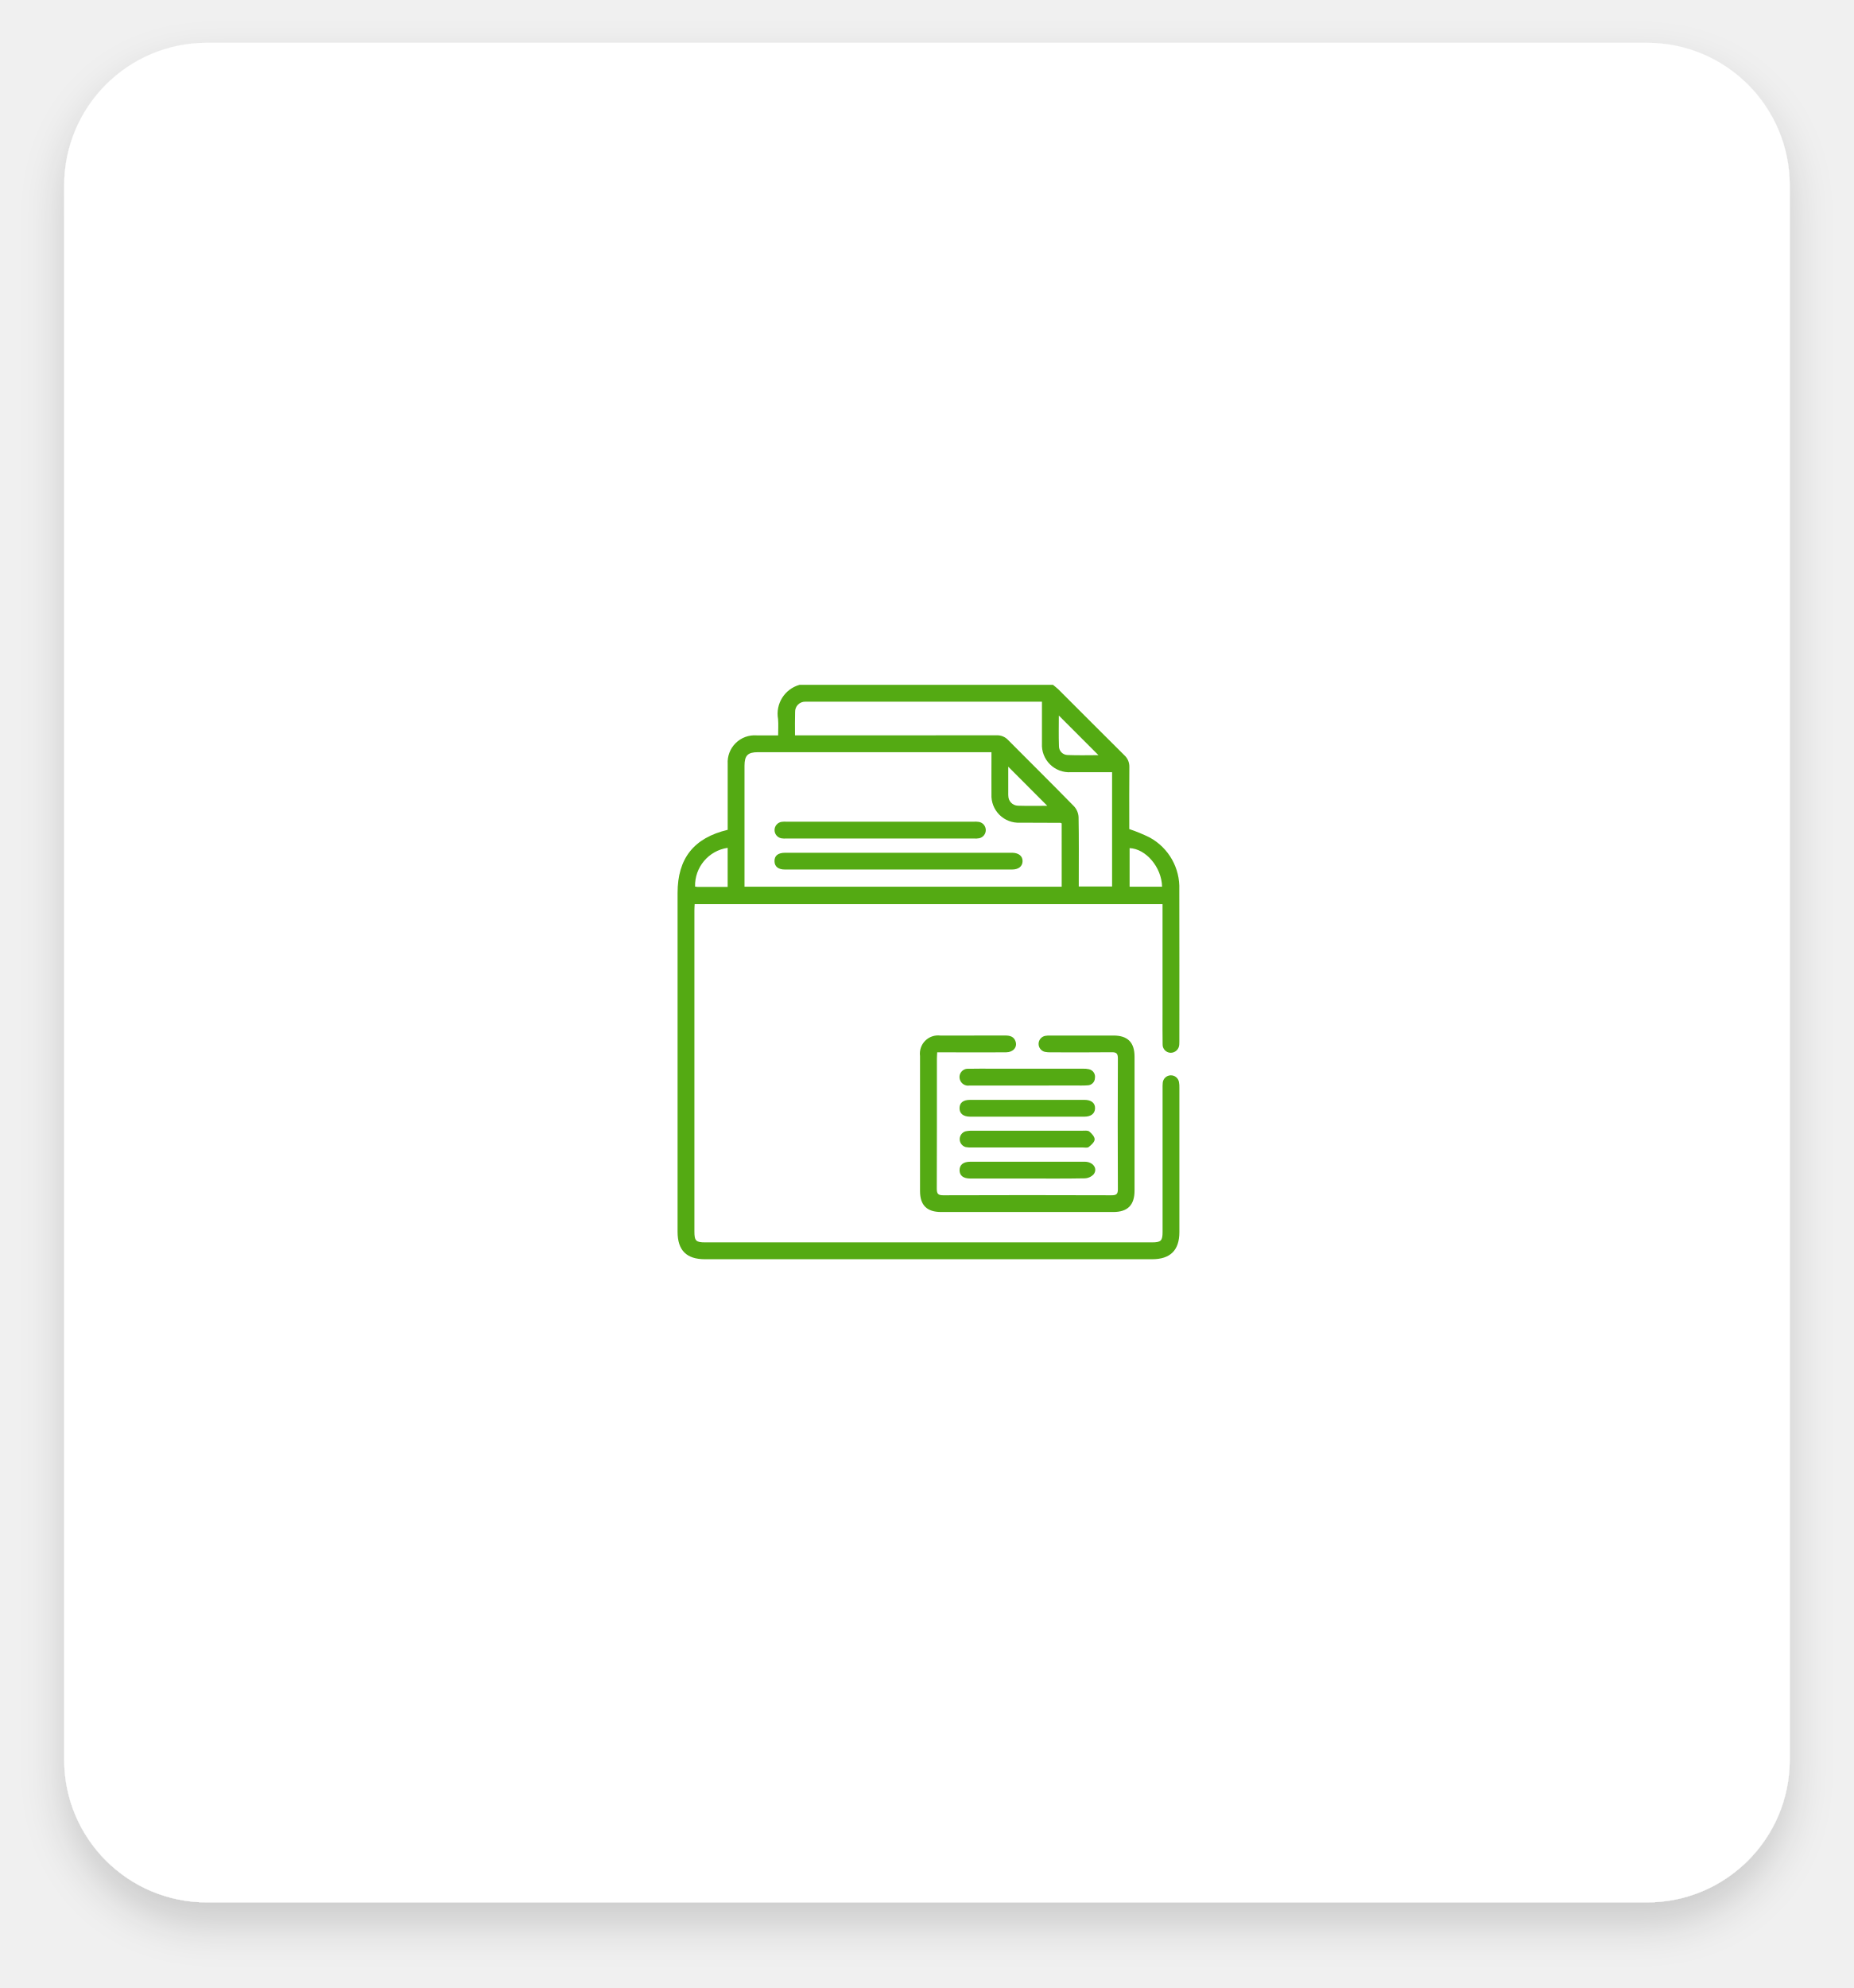
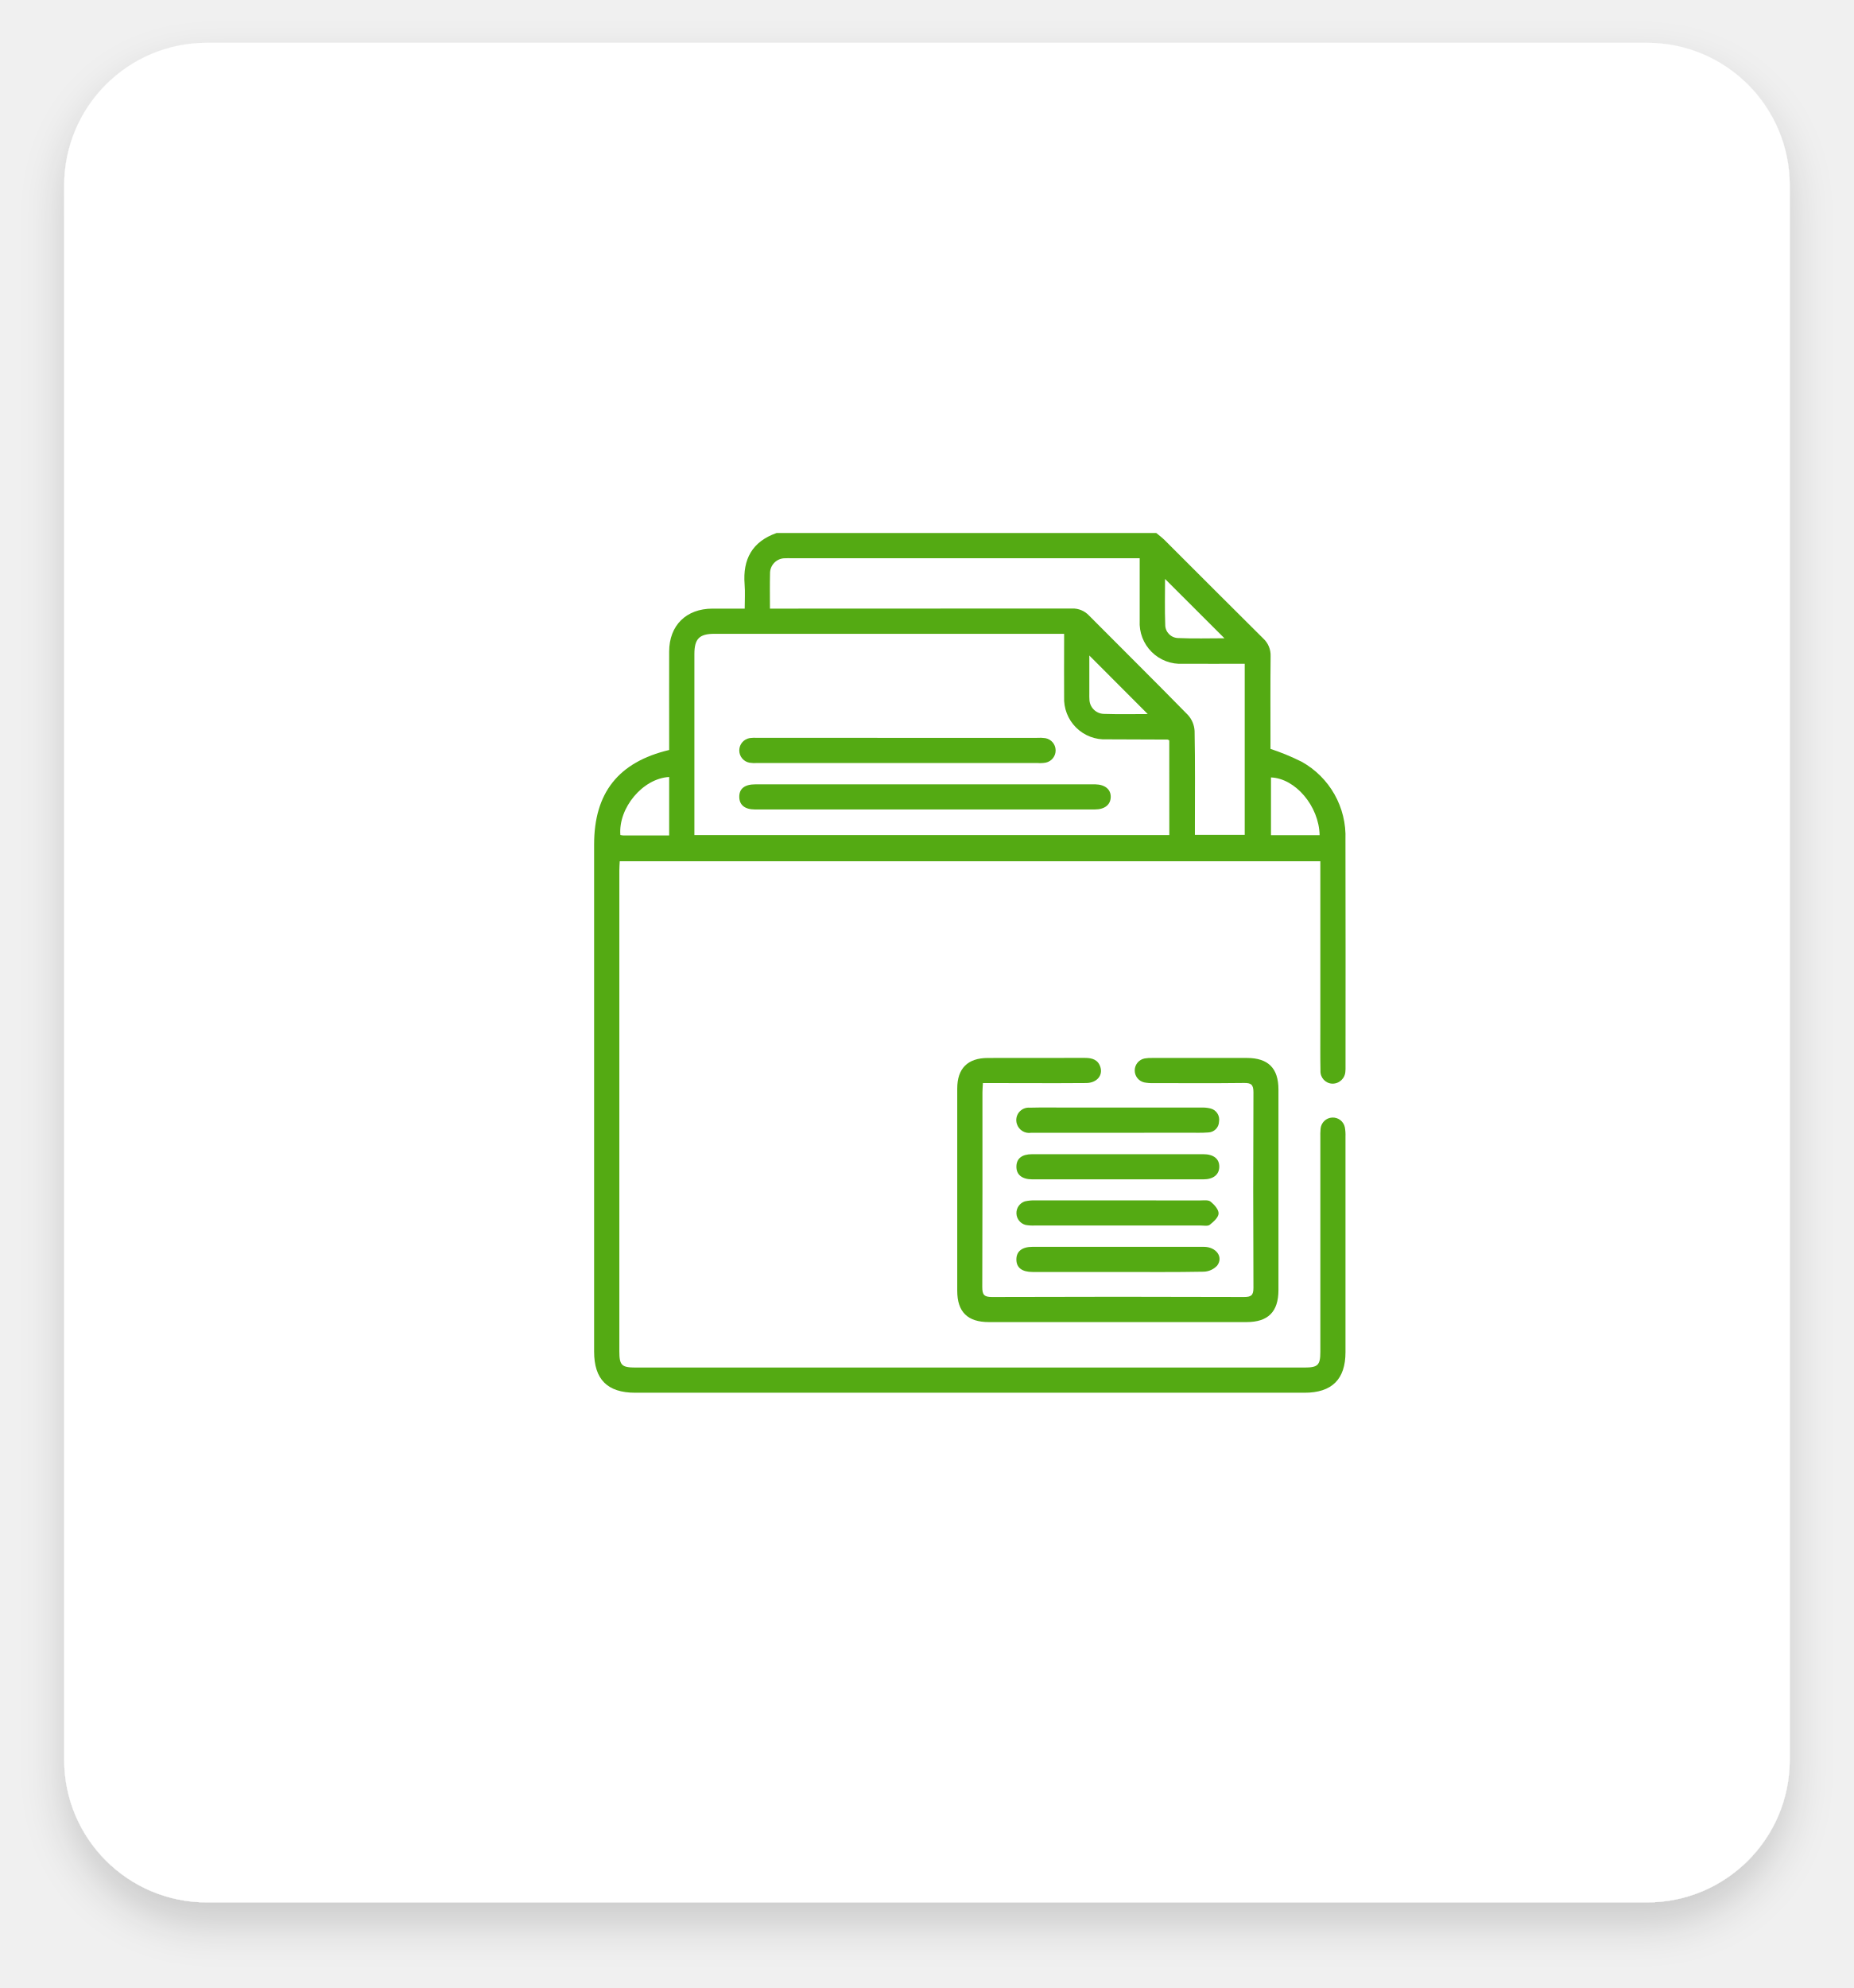
- <svg xmlns="http://www.w3.org/2000/svg" width="259.938" height="278.675" viewBox="0 0 259.938 278.675">
+ <svg xmlns="http://www.w3.org/2000/svg" width="259.938" height="278.674" viewBox="0 0 259.938 278.674">
  <defs>
-     <filter id="paris-4345139_1920" x="0" y="0" width="259.938" height="278.675" filterUnits="userSpaceOnUse">
+     <filter id="paris-4345139_1920" x="0" y="0" width="259.938" height="278.674" filterUnits="userSpaceOnUse">
      <feOffset dy="3" input="SourceAlpha" />
      <feGaussianBlur stdDeviation="3" result="blur" />
      <feFlood flood-opacity="0.161" />
      <feComposite operator="in" in2="blur" />
      <feComposite in="SourceGraphic" />
    </filter>
  </defs>
-   <g id="Grupo_127244" data-name="Grupo 127244" transform="translate(7155 13040)">
-     <g transform="matrix(1, 0, 0, 1, -7155, -13040)" filter="url(#paris-4345139_1920)">
+   <g id="Grupo_127267" data-name="Grupo 127267" transform="translate(-1058.051 -1449)">
+     <g transform="matrix(1, 0, 0, 1, 1058.05, 1449)" filter="url(#paris-4345139_1920)">
      <rect id="paris-4345139_1920-2" data-name="paris-4345139_1920" width="241.938" height="260.674" rx="20" transform="translate(9 6)" fill="#fff" />
    </g>
-     <g id="Grupo_127243" data-name="Grupo 127243" transform="translate(-7060 -12944)">
-       <path id="Trazado_172036" data-name="Trazado 172036" d="M638.014,159.659c.26.218.536.418.775.655,3.08,3.073,6.148,6.158,9.238,9.22a2.144,2.144,0,0,1,.694,1.666c-.029,2.646-.012,5.294-.012,7.941v.736a22.238,22.238,0,0,1,2.9,1.2,7.985,7.985,0,0,1,4.116,7.3c.02,7.1.006,14.2.006,21.307a3.2,3.2,0,0,1-.012.393,1.2,1.2,0,0,1-1.241,1.16,1.154,1.154,0,0,1-1.093-1.21c-.026-1.389-.012-2.778-.012-4.167q0-7.234,0-14.467V190.4h-65.6c-.013.289-.036.569-.036.849q0,22.525,0,45.051c0,1.294.219,1.514,1.5,1.514h62.675c1.236,0,1.468-.228,1.468-1.464q0-10.026,0-20.05a7.469,7.469,0,0,1,.023-.864,1.151,1.151,0,0,1,2.273-.123,3.992,3.992,0,0,1,.06.857q0,10.1,0,20.207c0,2.538-1.274,3.8-3.832,3.8q-31.338,0-62.675,0c-2.6,0-3.852-1.245-3.852-3.854q0-23.744,0-47.489c0-4.83,2.267-7.72,7.027-8.852v-.811c0-2.8-.007-5.608,0-8.412a3.787,3.787,0,0,1,4.053-4.016c.968,0,1.936,0,3.021,0,0-.78.05-1.533-.009-2.276a4.215,4.215,0,0,1,3-4.807Zm1.218,19.422c-.079-.038-.124-.077-.168-.077-1.887-.009-3.773-.011-5.66-.021a3.812,3.812,0,0,1-4.018-3.989c-.013-1.677,0-3.355,0-5.031V169.1H596.631c-1.408,0-1.869.468-1.869,1.9q0,8.1,0,16.2v.753h44.471Zm-37.391-12.339h1q13.64,0,27.278-.01a2.079,2.079,0,0,1,1.6.659c3.082,3.106,6.2,6.18,9.255,9.307a2.417,2.417,0,0,1,.627,1.5c.058,2.96.028,5.921.028,8.881v.846H646.3V171.906c-1.963,0-3.872.011-5.781,0a3.827,3.827,0,0,1-4.054-4.036c-.005-.6,0-1.206,0-1.808v-4.042h-32.7c-.157,0-.315-.006-.471,0a1.4,1.4,0,0,0-1.438,1.45C601.82,164.518,601.841,165.566,601.841,166.742ZM592.4,187.984v-5.478a5.353,5.353,0,0,0-4.57,5.432,1.931,1.931,0,0,0,.291.044C589.509,187.984,590.894,187.984,592.4,187.984Zm60.909-.028c-.057-2.728-2.278-5.323-4.553-5.408v5.408Zm-14.475-23.994c0,1.39-.038,2.841.017,4.289a1.235,1.235,0,0,0,1.2,1.246c1.469.065,2.945.02,4.338.02Zm-1.622,12.653-5.471-5.483c0,1.12,0,2.369,0,3.617,0,.157-.007.315.008.47a1.39,1.39,0,0,0,1.342,1.383C634.519,176.647,635.947,176.615,637.214,176.615Z" transform="translate(-585.375 -159.659)" fill="#54aa13" />
-       <path id="Trazado_172037" data-name="Trazado 172037" d="M621.562,210.856c-.018.368-.043.624-.043.88,0,6.078.009,12.157-.016,18.235,0,.71.175.927.915.924q11.791-.042,23.583,0c.677,0,.9-.154.893-.865q-.042-9.156,0-18.314c0-.709-.212-.881-.891-.872-2.83.034-5.66.016-8.491.012a3.743,3.743,0,0,1-.857-.066,1.147,1.147,0,0,1,.055-2.242,3.57,3.57,0,0,1,.7-.045c2.961,0,5.922-.008,8.883,0,1.98.005,2.936.966,2.937,2.952q.006,9.393,0,18.786c0,2.029-.968,3-2.982,3q-12.067,0-24.135,0c-1.989,0-2.958-.949-2.96-2.929q-.009-9.472,0-18.943a2.551,2.551,0,0,1,2.854-2.863c3.041-.011,6.08,0,9.12-.006.66,0,1.207.166,1.428.852.257.79-.338,1.49-1.315,1.5-1.886.023-3.773.008-5.66.008C624.279,210.857,622.973,210.856,621.562,210.856Z" transform="translate(-585.157 -159.343)" fill="#54aa13" />
-       <path id="Trazado_172038" data-name="Trazado 172038" d="M634.06,215.484c-2.67,0-5.341-.005-8.011,0a1.2,1.2,0,0,1-1.342-.841,1.165,1.165,0,0,1,1.218-1.511c1.178-.031,2.356-.009,3.535-.01q6.244,0,12.488,0a3.167,3.167,0,0,1,.854.074,1.074,1.074,0,0,1,.837,1.244,1.042,1.042,0,0,1-1.018,1.013c-.6.046-1.2.024-1.806.024Q637.437,215.486,634.06,215.484Z" transform="translate(-585.121 -159.313)" fill="#54aa13" />
-       <path id="Trazado_172039" data-name="Trazado 172039" d="M634.223,217.46q3.966,0,7.933,0c.98,0,1.524.443,1.5,1.2-.018.719-.563,1.157-1.483,1.158q-8.012.006-16.024,0c-.977,0-1.508-.445-1.492-1.214.016-.741.517-1.14,1.469-1.141Q630.177,217.454,634.223,217.46Z" transform="translate(-585.121 -159.285)" fill="#54aa13" />
-       <path id="Trazado_172040" data-name="Trazado 172040" d="M634.159,221.759c2.565,0,5.13,0,7.7,0,.338,0,.772-.065.991.111.346.278.764.742.751,1.113s-.476.777-.828,1.059c-.184.146-.556.069-.842.069q-7.775,0-15.549,0a3.808,3.808,0,0,1-.859-.056,1.152,1.152,0,0,1-.065-2.2,3.753,3.753,0,0,1,1.01-.092C629.028,221.756,631.594,221.759,634.159,221.759Z" transform="translate(-585.121 -159.258)" fill="#54aa13" />
-       <path id="Trazado_172041" data-name="Trazado 172041" d="M634.116,228.436q-3.966,0-7.934,0c-1,0-1.52-.408-1.52-1.172s.531-1.184,1.521-1.185q8.012,0,16.025,0c1.163,0,1.864.951,1.256,1.759a1.8,1.8,0,0,1-1.257.571C639.51,228.461,636.813,228.436,634.116,228.436Z" transform="translate(-585.121 -159.23)" fill="#54aa13" />
-       <path id="Trazado_172042" data-name="Trazado 172042" d="M616.264,183.045h15.328c.21,0,.42,0,.629,0,.911.022,1.457.476,1.442,1.191s-.56,1.162-1.484,1.162q-15.918.008-31.837,0c-.946,0-1.451-.424-1.462-1.164-.012-.775.491-1.187,1.5-1.188Q608.323,183.04,616.264,183.045Z" transform="translate(-585.288 -159.508)" fill="#54aa13" />
-       <path id="Trazado_172043" data-name="Trazado 172043" d="M613.784,178.722h12.975a3.7,3.7,0,0,1,.784.027,1.168,1.168,0,0,1,.05,2.289,3.013,3.013,0,0,1-.782.04q-13.133,0-26.267,0a3.154,3.154,0,0,1-.7-.029,1.171,1.171,0,0,1,.025-2.307,3.585,3.585,0,0,1,.707-.021Z" transform="translate(-585.288 -159.536)" fill="#54aa13" />
+     <g id="Grupo_110939" data-name="Grupo 110939" transform="translate(1141.351 1523.715)">
+       <path id="Trazado_172036" data-name="Trazado 172036" d="M664.194,159.659c.389.327.8.625,1.16.981,4.611,4.6,9.206,9.217,13.833,13.8a3.209,3.209,0,0,1,1.039,2.493c-.044,3.961-.018,7.924-.018,11.886v1.1a33.339,33.339,0,0,1,4.348,1.793,11.952,11.952,0,0,1,6.164,10.92c.03,10.63.009,21.261.009,31.892a4.764,4.764,0,0,1-.018.588,1.8,1.8,0,0,1-1.858,1.737,1.728,1.728,0,0,1-1.637-1.811c-.039-2.079-.018-4.158-.018-6.237q0-10.829,0-21.654v-1.473h-98.23c-.02.432-.055.851-.055,1.271q0,33.715,0,67.433c0,1.937.329,2.266,2.241,2.266q46.924,0,93.845,0c1.851,0,2.2-.342,2.2-2.192q0-15.007,0-30.011a11.176,11.176,0,0,1,.035-1.293,1.723,1.723,0,0,1,3.4-.184,5.959,5.959,0,0,1,.09,1.284q.007,15.124,0,30.246c0,3.8-1.908,5.681-5.737,5.681q-46.924,0-93.845,0c-3.9,0-5.767-1.863-5.767-5.768q0-35.541,0-71.082c0-7.23,3.393-11.555,10.522-13.25v-1.214c0-4.2-.011-8.394,0-12.591.011-3.658,2.387-6,6.069-6.011,1.45,0,2.9,0,4.524,0,0-1.168.075-2.294-.014-3.406-.279-3.525,1.071-5.994,4.488-7.195Zm1.823,29.071c-.117-.057-.185-.116-.252-.116-2.826-.014-5.65-.017-8.475-.032a5.707,5.707,0,0,1-6.016-5.97c-.02-2.51,0-5.021,0-7.531v-1.29h-1.239q-23.9,0-47.8,0c-2.108,0-2.8.7-2.8,2.838q0,12.121,0,24.241V202h66.588ZM610.03,170.26h1.5q20.424,0,40.845-.015a3.114,3.114,0,0,1,2.395.987c4.615,4.649,9.277,9.25,13.859,13.931a3.615,3.615,0,0,1,.939,2.249c.088,4.431.043,8.863.043,13.293v1.267h6.985V177.99c-2.939,0-5.8.017-8.656,0a5.729,5.729,0,0,1-6.07-6.041c-.008-.9,0-1.8,0-2.706v-6.05H612.9c-.235,0-.472-.009-.706.006a2.1,2.1,0,0,0-2.153,2.171C610,166.932,610.03,168.5,610.03,170.26Zm-14.133,31.8v-8.2c-3.69.2-7.143,4.327-6.843,8.13a2.877,2.877,0,0,0,.435.066C591.564,202.056,593.639,202.056,595.9,202.056Zm91.2-.042c-.086-4.083-3.41-7.968-6.818-8.094v8.094ZM665.425,166.1c0,2.08-.057,4.253.026,6.419a1.849,1.849,0,0,0,1.8,1.865c2.2.1,4.409.03,6.5.03ZM663,185.039l-8.192-8.207c0,1.677,0,3.546,0,5.414,0,.235-.01.472.012.7a2.081,2.081,0,0,0,2.009,2.07C658.96,185.087,661.1,185.039,663,185.039Z" transform="translate(-585.375 -159.659)" fill="#54aa13" />
+       <path id="Trazado_172037" data-name="Trazado 172037" d="M622.76,212.029c-.027.551-.065.934-.065,1.317,0,9.1.013,18.2-.024,27.294,0,1.062.262,1.387,1.37,1.383q17.655-.063,35.313,0c1.015,0,1.341-.23,1.337-1.294q-.064-13.705,0-27.412c0-1.061-.318-1.318-1.334-1.3-4.238.051-8.476.024-12.713.018a5.609,5.609,0,0,1-1.284-.1,1.717,1.717,0,0,1,.083-3.356,5.344,5.344,0,0,1,1.055-.068c4.433,0,8.867-.012,13.3,0,2.964.008,4.4,1.446,4.4,4.419q.009,14.06,0,28.119c0,3.037-1.45,4.486-4.465,4.488q-18.069,0-36.139,0c-2.978,0-4.429-1.421-4.432-4.384q-.014-14.178,0-28.354c0-2.819,1.463-4.277,4.274-4.286,4.553-.017,9.1,0,13.655-.009.989,0,1.807.249,2.139,1.276.384,1.183-.507,2.23-1.97,2.246-2.824.035-5.65.012-8.476.012C626.828,212.031,624.872,212.029,622.76,212.029Z" transform="translate(-568.248 -134.924)" fill="#54aa13" />
+       <path id="Trazado_172038" data-name="Trazado 172038" d="M638.74,216.66c-4,0-8-.007-12,0a1.8,1.8,0,0,1-2.009-1.259,1.744,1.744,0,0,1,1.823-2.261c1.763-.047,3.528-.014,5.293-.015q9.35,0,18.7,0a4.745,4.745,0,0,1,1.278.112,1.608,1.608,0,0,1,1.254,1.862,1.56,1.56,0,0,1-1.524,1.516c-.9.069-1.8.036-2.7.036Q643.8,216.663,638.74,216.66Z" transform="translate(-565.461 -132.583)" fill="#54aa13" />
+       <path id="Trazado_172039" data-name="Trazado 172039" d="M638.978,217.461q5.939,0,11.879,0c1.467,0,2.281.663,2.253,1.793-.027,1.076-.842,1.732-2.22,1.734q-12,.009-23.993,0c-1.463,0-2.258-.666-2.233-1.817.024-1.109.774-1.707,2.2-1.708Q632.919,217.452,638.978,217.461Z" transform="translate(-565.455 -130.384)" fill="#54aa13" />
+       <path id="Trazado_172040" data-name="Trazado 172040" d="M638.88,221.763c3.841,0,7.681,0,11.523.006.506,0,1.156-.1,1.484.166.519.416,1.144,1.11,1.124,1.666s-.713,1.163-1.24,1.585c-.276.218-.832.1-1.261.1q-11.642.007-23.282,0a5.7,5.7,0,0,1-1.286-.084,1.724,1.724,0,0,1-.1-3.3,5.618,5.618,0,0,1,1.513-.137C631.2,221.758,635.038,221.763,638.88,221.763Z" transform="translate(-565.454 -128.21)" fill="#54aa13" />
+       <path id="Trazado_172041" data-name="Trazado 172041" d="M638.817,229.609q-5.939,0-11.88,0c-1.5,0-2.276-.61-2.276-1.754s.8-1.772,2.277-1.773q12-.007,23.994,0c1.742,0,2.791,1.424,1.881,2.633a2.688,2.688,0,0,1-1.883.854C646.895,229.646,642.856,229.609,638.817,229.609Z" transform="translate(-565.456 -126.02)" fill="#54aa13" />
+       <path id="Trazado_172042" data-name="Trazado 172042" d="M624.909,183.046h22.952c.315,0,.628-.006.942,0,1.364.033,2.182.713,2.159,1.782s-.838,1.74-2.221,1.74q-23.835.011-47.672,0c-1.416,0-2.173-.634-2.189-1.743-.018-1.16.735-1.776,2.251-1.778Q613.019,183.039,624.909,183.046Z" transform="translate(-578.527 -147.815)" fill="#54aa13" />
+       <path id="Trazado_172043" data-name="Trazado 172043" d="M621.195,178.725h19.428a5.541,5.541,0,0,1,1.174.041,1.748,1.748,0,0,1,.075,3.426,4.513,4.513,0,0,1-1.171.06q-19.664,0-39.331,0a4.728,4.728,0,0,1-1.055-.044,1.752,1.752,0,0,1,.038-3.453,5.365,5.365,0,0,1,1.058-.032Z" transform="translate(-578.527 -150.007)" fill="#54aa13" />
    </g>
  </g>
</svg>
